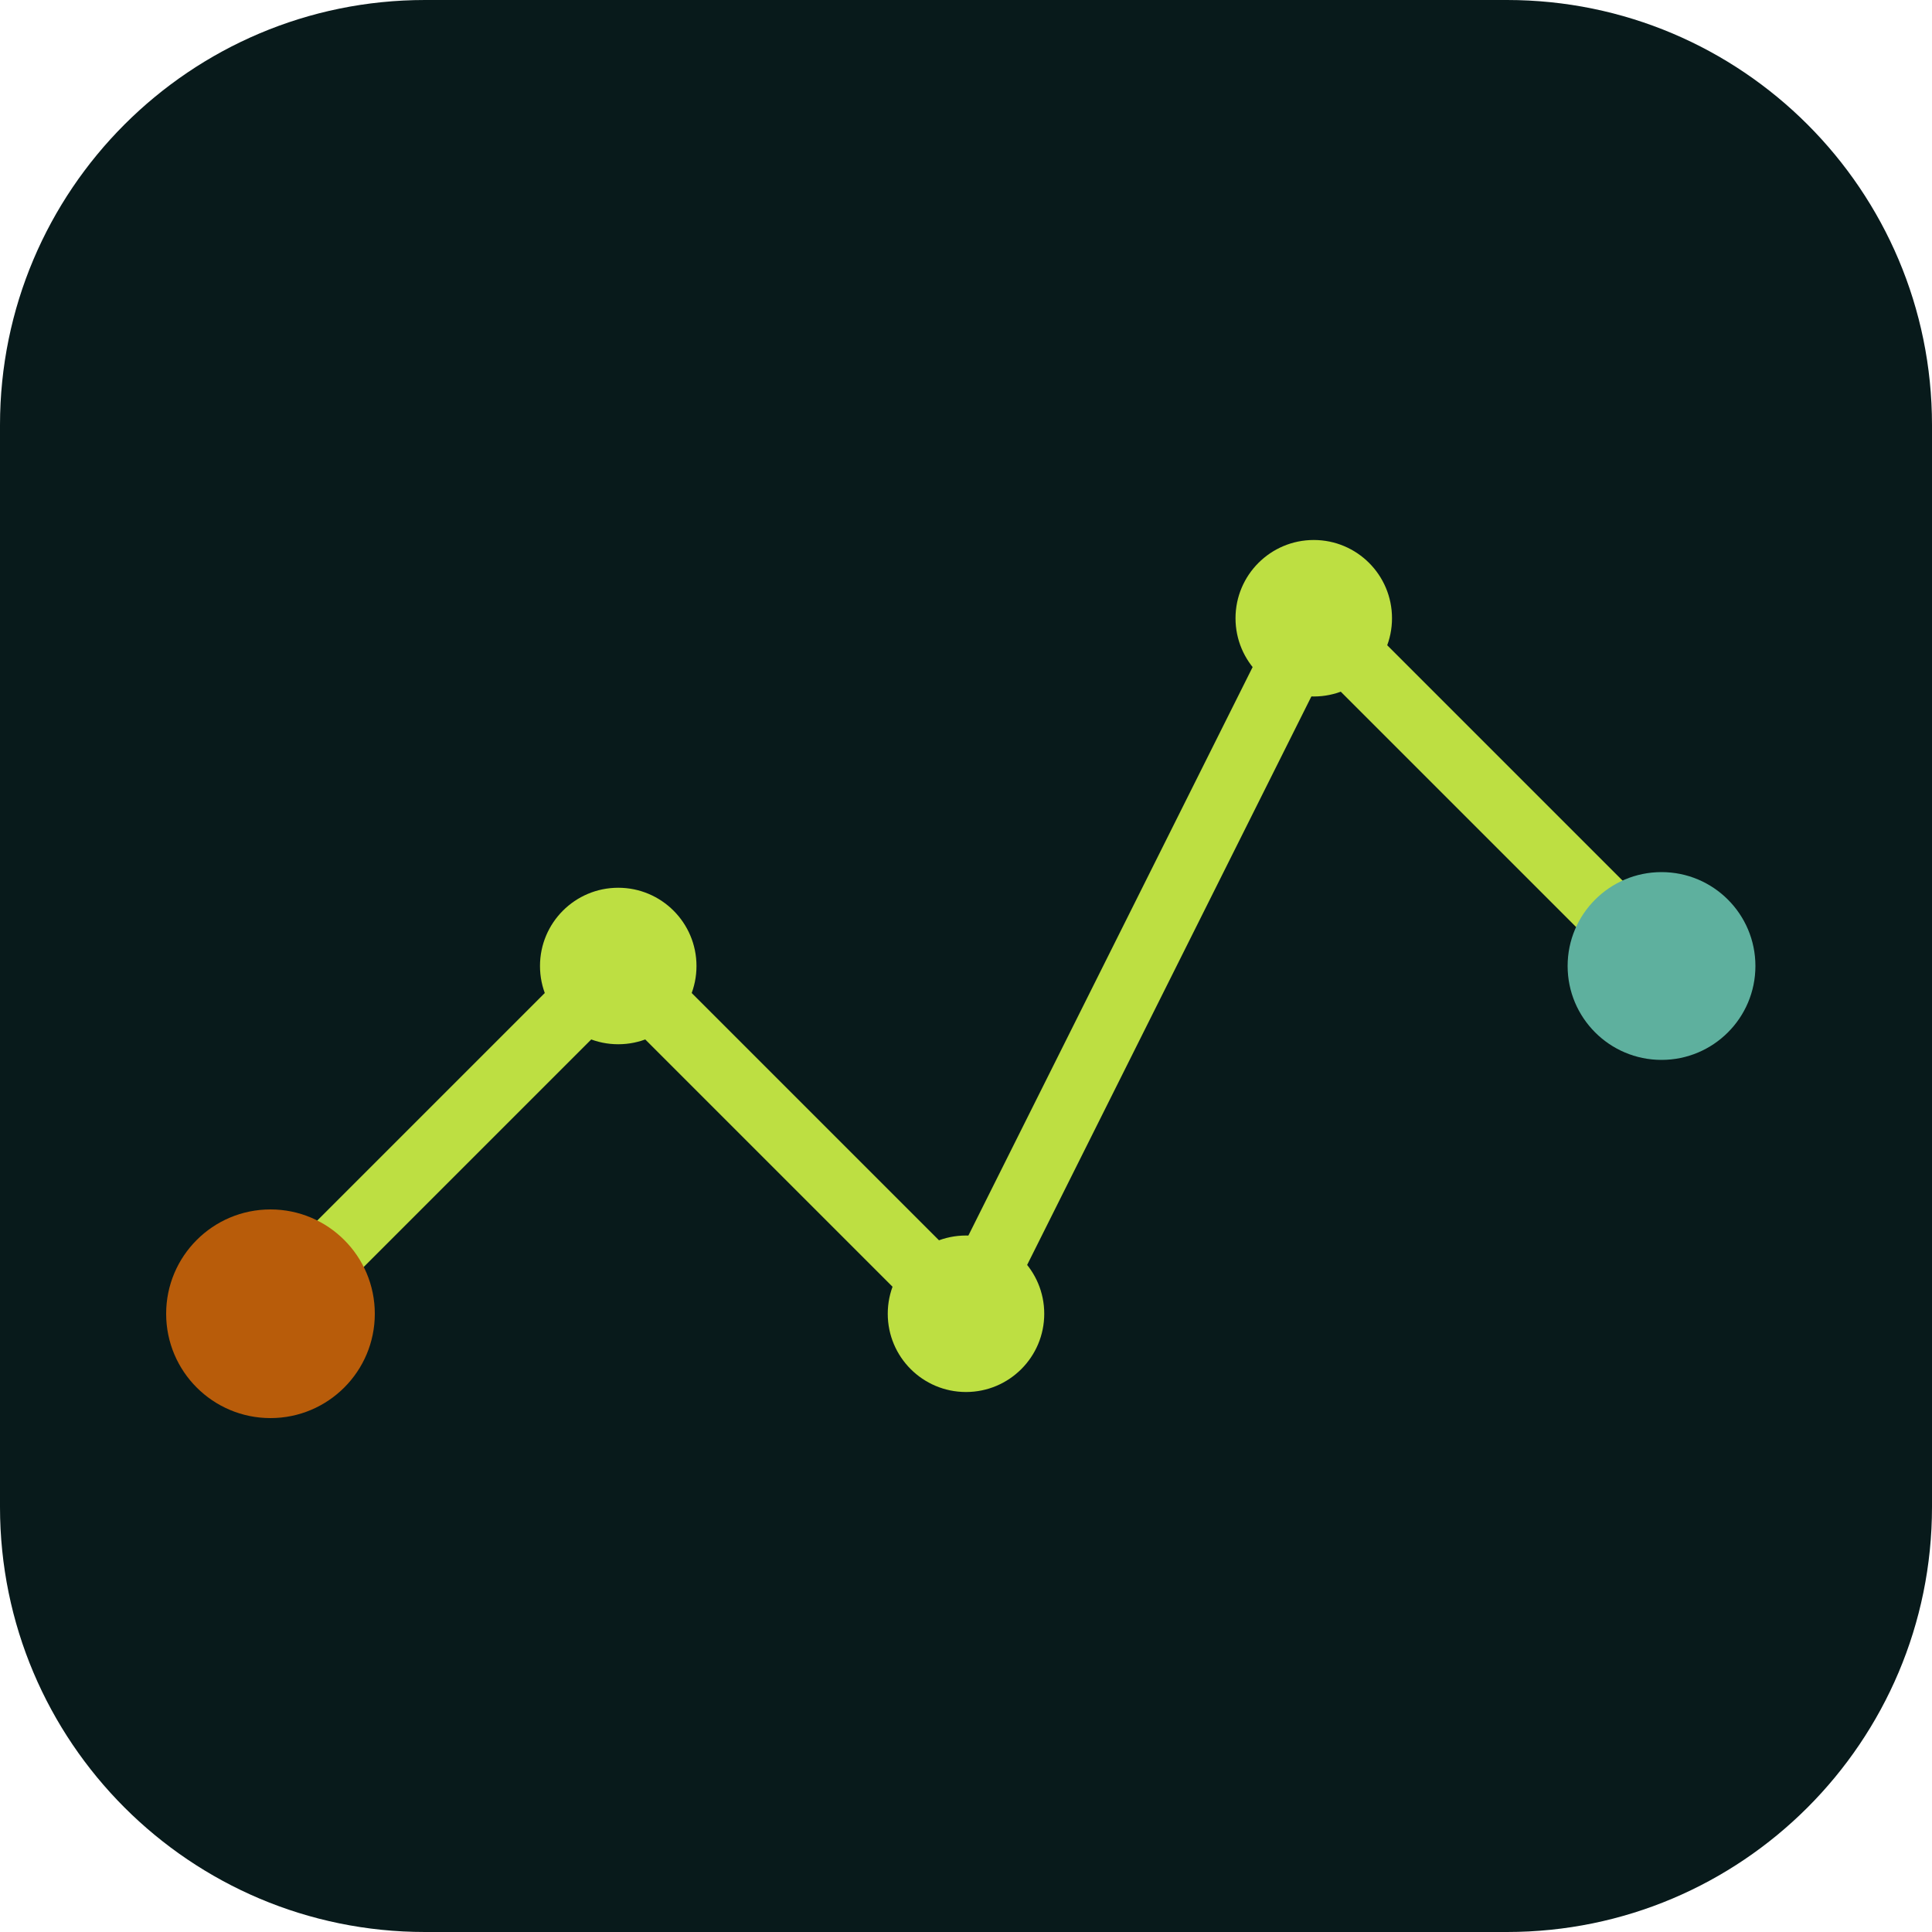
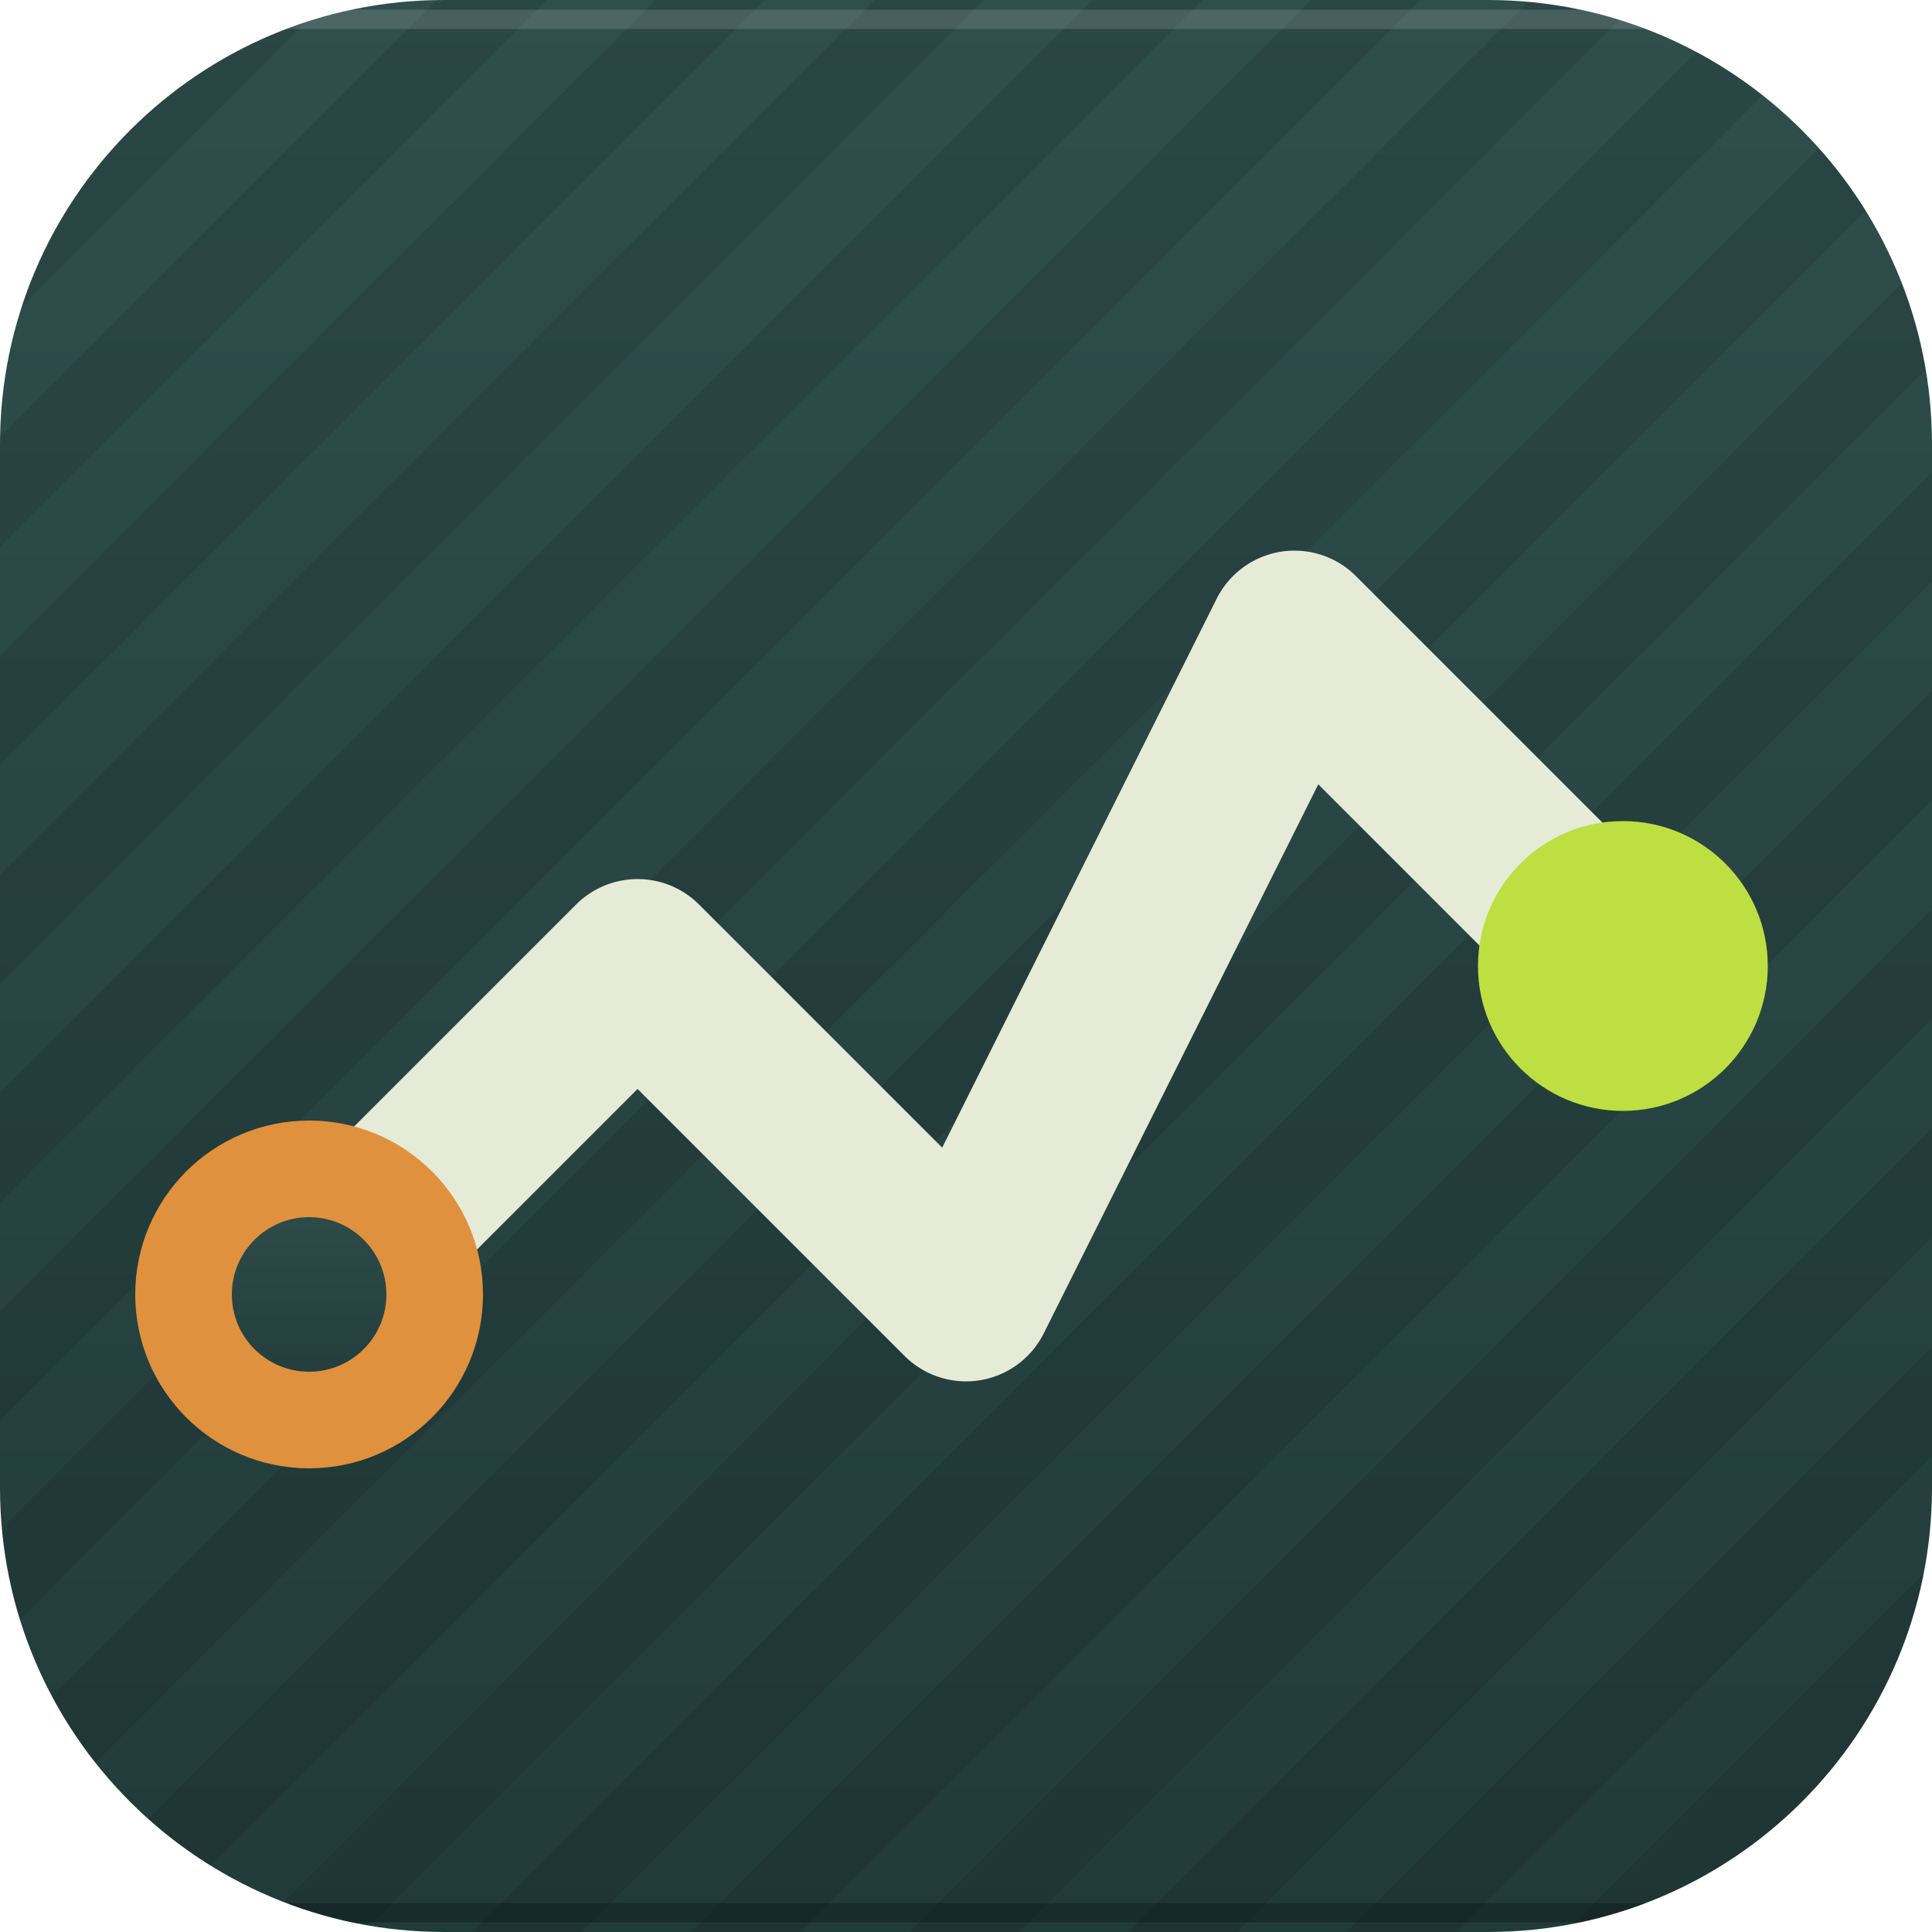
<svg xmlns="http://www.w3.org/2000/svg" viewBox="0 0 100 100" width="100" height="100">
-   <rect x="0" y="0" width="100" height="100" rx="22" fill="#081A1B" />
-   <path d="M14 68 L32 50 L50 68 L68 32 L86 50" fill="none" stroke="#BDDF42" stroke-width="3.4" stroke-linecap="round" stroke-linejoin="round" />
-   <circle cx="14" cy="68" r="5.4" fill="#B85C0A" />
-   <circle cx="32" cy="50" r="4.05" fill="#BDDF42" />
-   <circle cx="50" cy="68" r="4.05" fill="#BDDF42" />
-   <circle cx="68" cy="32" r="4.05" fill="#BDDF42" />
-   <circle cx="86" cy="50" r="4.86" fill="#5EB09E" />
+   <defs>
+     <linearGradient id="g" x1="0" y1="0" x2="0" y2="1">
+       <stop offset="0" stop-color="#2f4e4c" />
+       <stop offset="1" stop-color="#213b3a" />
+     </linearGradient>
+     <pattern id="twill" width="8" height="8" patternUnits="userSpaceOnUse" patternTransform="rotate(45)">
+       <rect width="4" height="8" fill="rgba(0,0,0,0.10)" />
+     </pattern>
+     <clipPath id="tile">
+       <rect width="100" height="100" rx="23" />
+     </clipPath>
+   </defs>
+   <g clip-path="url(#tile)">
+     <rect width="100" height="100" fill="url(#g)" />
+     <rect width="100" height="100" fill="url(#twill)" />
+     <rect x="0" y="0.5" width="100" height="1" fill="rgba(255,255,255,0.14)" />
+     <rect x="0" y="98.5" width="100" height="1" fill="rgba(0,0,0,0.25)" />
+   </g>
+   <path d="M16 67 L33 50 L50 67 L67 33 L84 50" fill="none" stroke="#e6ebd8" stroke-width="9" stroke-linecap="round" stroke-linejoin="round" />
+   <circle cx="16" cy="67" r="6.5" fill="url(#g)" stroke="#e0913d" stroke-width="5" />
+   <circle cx="84" cy="50" r="7.5" fill="#bddf42" />
</svg>
